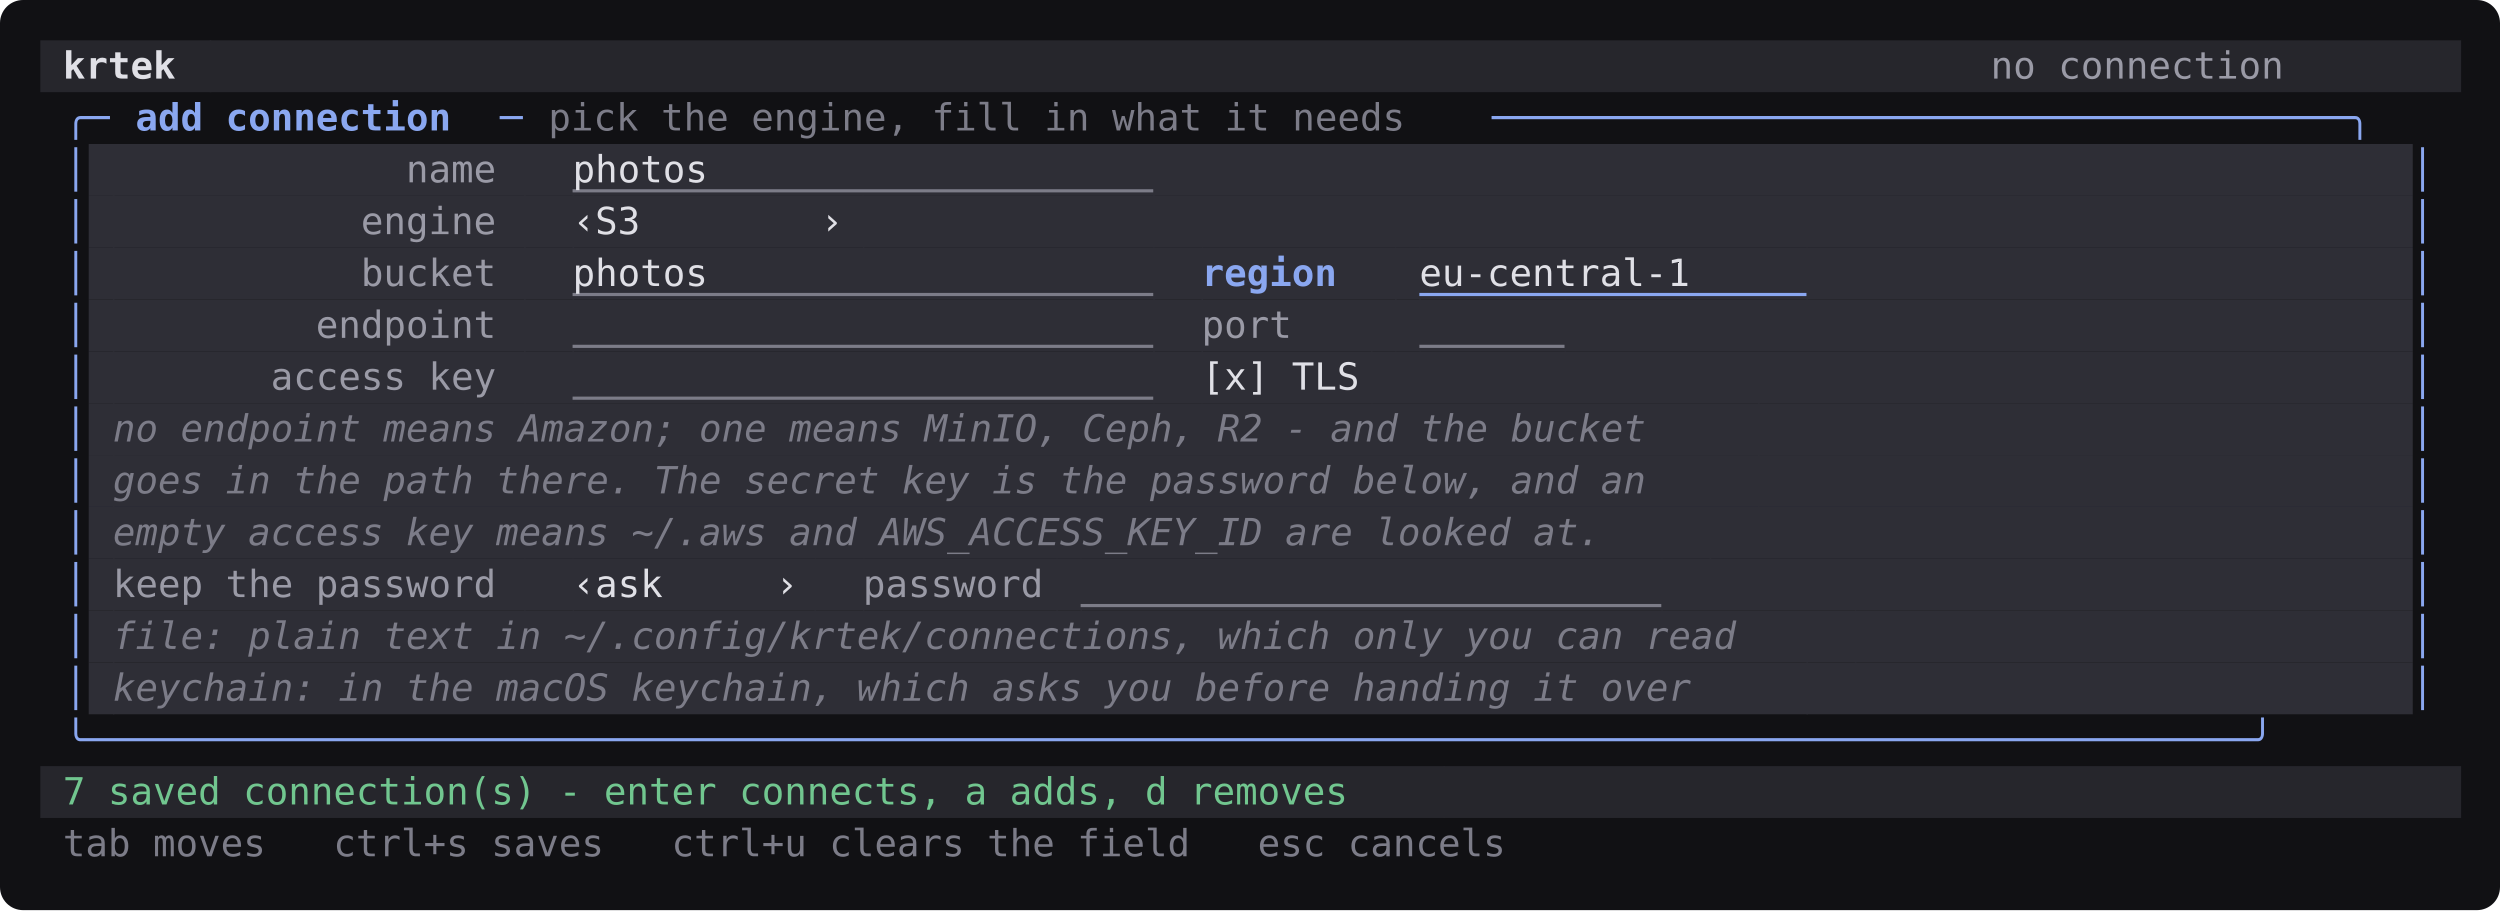
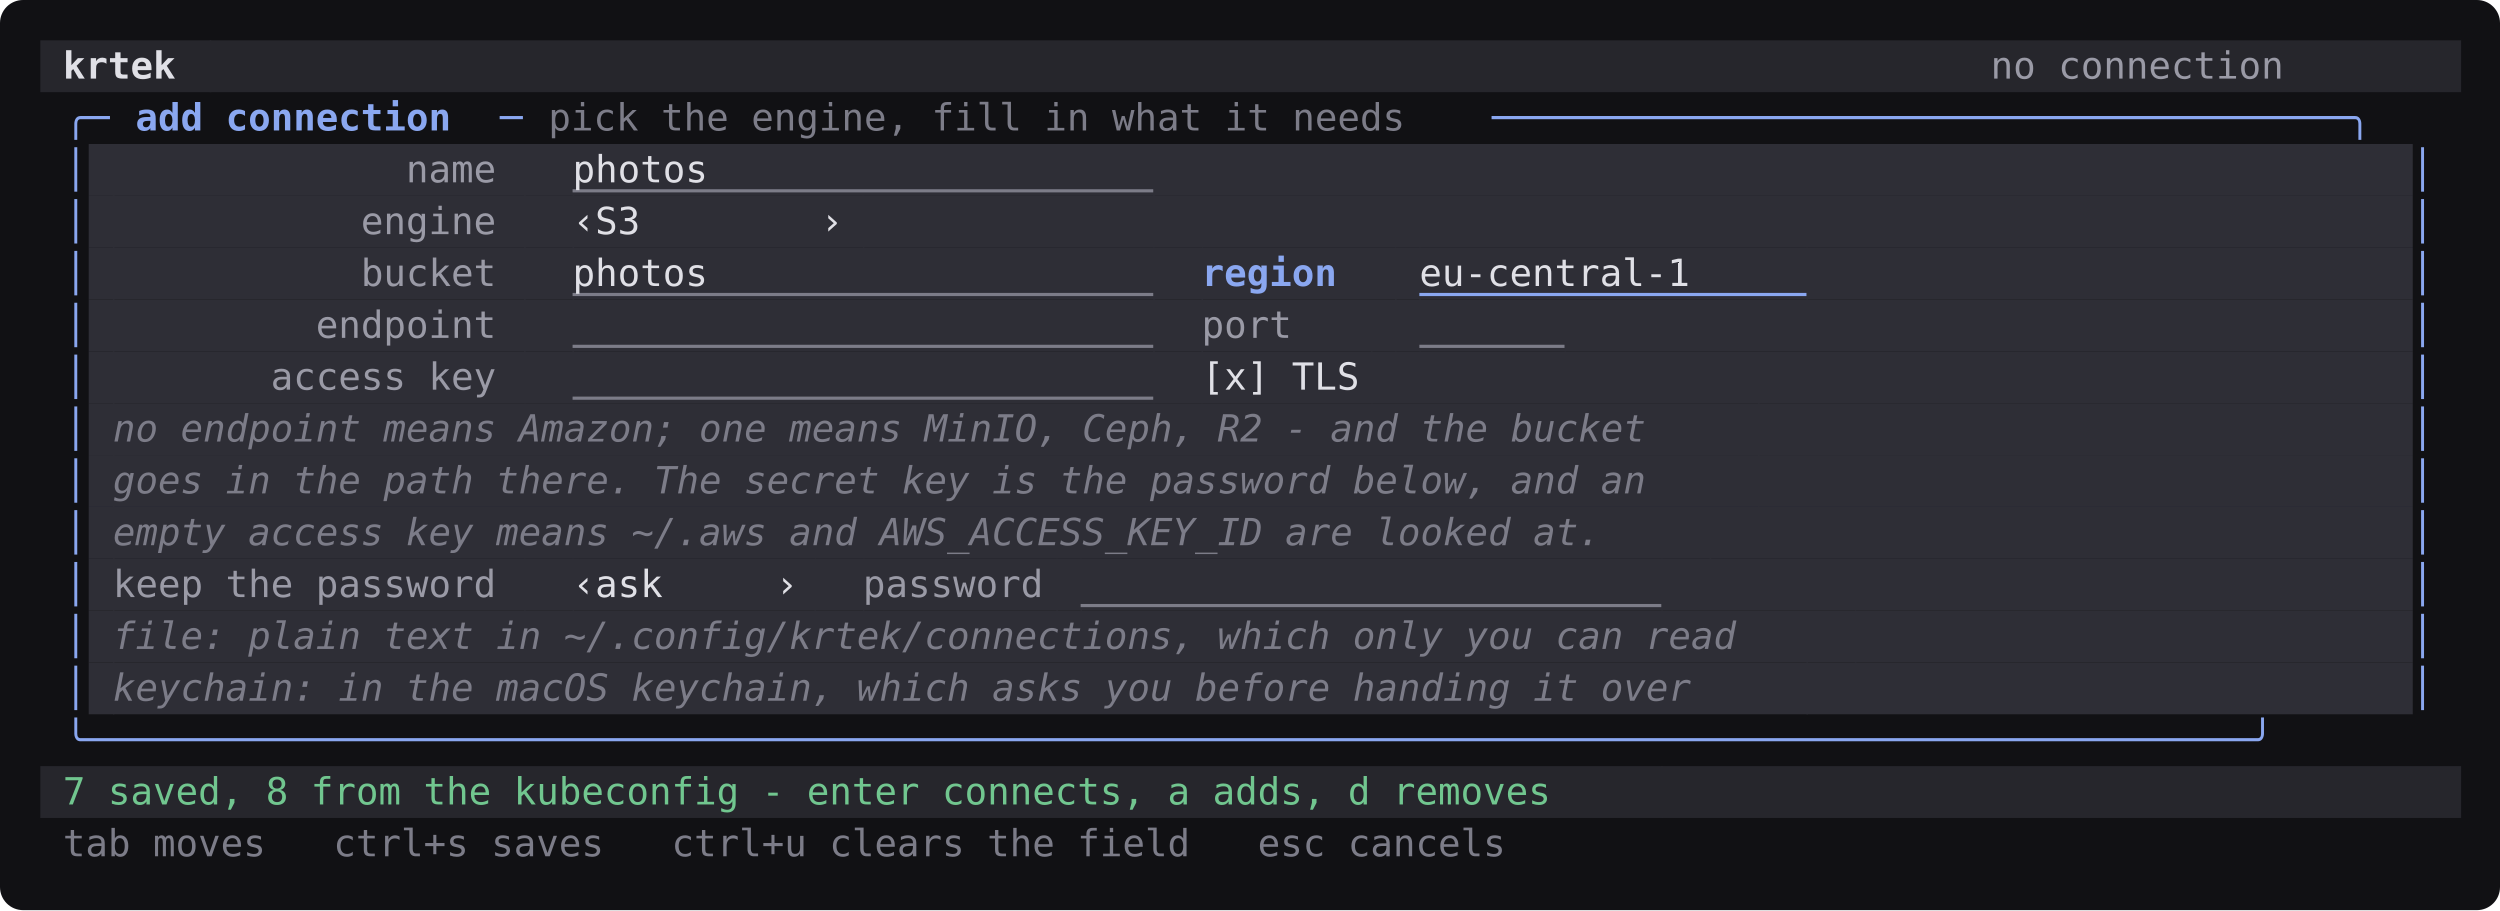
<svg xmlns="http://www.w3.org/2000/svg" width="868" height="316" viewBox="0 0 868 316" font-family="ui-monospace, SFMono-Regular, Menlo, Consolas, monospace" font-size="13.0">
  <rect width="100%" height="100%" rx="8" fill="#111114" />
  <rect x="14.0" y="14.0" width="59.3" height="18.0" fill="#26262c" />
  <rect x="72.8" y="14.0" width="781.7" height="18.0" fill="#26262c" />
  <rect x="30.8" y="50.0" width="8.9" height="18.0" fill="#2e2e36" />
  <rect x="39.2" y="50.0" width="143.3" height="18.0" fill="#2e2e36" />
  <rect x="182.0" y="50.0" width="17.3" height="18.0" fill="#2e2e36" />
  <rect x="198.8" y="50.0" width="202.1" height="18.0" fill="#2e2e36" />
  <rect x="400.4" y="50.0" width="437.3" height="18.0" fill="#2e2e36" />
  <rect x="30.8" y="68.0" width="8.9" height="18.0" fill="#2e2e36" />
  <rect x="39.2" y="68.0" width="143.3" height="18.0" fill="#2e2e36" />
  <rect x="182.0" y="68.0" width="17.3" height="18.0" fill="#2e2e36" />
  <rect x="198.8" y="68.0" width="101.3" height="18.0" fill="#2e2e36" />
  <rect x="299.6" y="68.0" width="538.1" height="18.0" fill="#2e2e36" />
  <rect x="30.8" y="86.0" width="8.9" height="18.0" fill="#2e2e36" />
  <rect x="39.2" y="86.0" width="143.3" height="18.0" fill="#2e2e36" />
  <rect x="182.0" y="86.0" width="17.3" height="18.0" fill="#2e2e36" />
  <rect x="198.8" y="86.0" width="202.1" height="18.0" fill="#2e2e36" />
  <rect x="400.4" y="86.0" width="17.3" height="18.0" fill="#2e2e36" />
  <rect x="417.2" y="86.0" width="67.7" height="18.0" fill="#2e2e36" />
  <rect x="484.4" y="86.0" width="8.9" height="18.0" fill="#2e2e36" />
  <rect x="492.8" y="86.0" width="134.9" height="18.0" fill="#2e2e36" />
  <rect x="627.2" y="86.0" width="210.5" height="18.0" fill="#2e2e36" />
  <rect x="30.8" y="104.0" width="8.9" height="18.0" fill="#2e2e36" />
  <rect x="39.2" y="104.0" width="143.3" height="18.0" fill="#2e2e36" />
  <rect x="182.0" y="104.0" width="17.3" height="18.0" fill="#2e2e36" />
  <rect x="198.8" y="104.0" width="202.1" height="18.0" fill="#2e2e36" />
  <rect x="400.4" y="104.0" width="17.3" height="18.0" fill="#2e2e36" />
  <rect x="417.2" y="104.0" width="67.7" height="18.0" fill="#2e2e36" />
  <rect x="484.4" y="104.0" width="8.9" height="18.0" fill="#2e2e36" />
  <rect x="492.8" y="104.0" width="50.9" height="18.0" fill="#2e2e36" />
  <rect x="543.2" y="104.0" width="294.5" height="18.0" fill="#2e2e36" />
  <rect x="30.8" y="122.0" width="8.9" height="18.0" fill="#2e2e36" />
  <rect x="39.2" y="122.0" width="143.3" height="18.0" fill="#2e2e36" />
  <rect x="182.0" y="122.0" width="17.3" height="18.0" fill="#2e2e36" />
  <rect x="198.8" y="122.0" width="202.1" height="18.0" fill="#2e2e36" />
  <rect x="400.4" y="122.0" width="17.3" height="18.0" fill="#2e2e36" />
  <rect x="417.2" y="122.0" width="59.3" height="18.0" fill="#2e2e36" />
  <rect x="476.0" y="122.0" width="361.7" height="18.0" fill="#2e2e36" />
  <rect x="30.8" y="140.0" width="8.9" height="18.0" fill="#2e2e36" />
  <rect x="39.2" y="140.0" width="571.7" height="18.0" fill="#2e2e36" />
  <rect x="610.4" y="140.0" width="227.3" height="18.0" fill="#2e2e36" />
  <rect x="30.8" y="158.0" width="8.9" height="18.0" fill="#2e2e36" />
  <rect x="39.2" y="158.0" width="571.7" height="18.0" fill="#2e2e36" />
  <rect x="610.4" y="158.0" width="227.3" height="18.0" fill="#2e2e36" />
  <rect x="30.8" y="176.0" width="8.9" height="18.0" fill="#2e2e36" />
  <rect x="39.2" y="176.0" width="554.9" height="18.0" fill="#2e2e36" />
  <rect x="593.6" y="176.0" width="244.1" height="18.0" fill="#2e2e36" />
  <rect x="30.8" y="194.0" width="8.9" height="18.0" fill="#2e2e36" />
  <rect x="39.2" y="194.0" width="143.3" height="18.0" fill="#2e2e36" />
  <rect x="182.0" y="194.0" width="17.3" height="18.0" fill="#2e2e36" />
  <rect x="198.8" y="194.0" width="84.5" height="18.0" fill="#2e2e36" />
  <rect x="282.8" y="194.0" width="17.3" height="18.0" fill="#2e2e36" />
  <rect x="299.6" y="194.0" width="67.7" height="18.0" fill="#2e2e36" />
  <rect x="366.8" y="194.0" width="8.9" height="18.0" fill="#2e2e36" />
  <rect x="375.2" y="194.0" width="202.1" height="18.0" fill="#2e2e36" />
  <rect x="576.8" y="194.0" width="260.9" height="18.0" fill="#2e2e36" />
  <rect x="30.8" y="212.0" width="8.9" height="18.0" fill="#2e2e36" />
  <rect x="39.2" y="212.0" width="605.3" height="18.0" fill="#2e2e36" />
  <rect x="644.0" y="212.0" width="193.7" height="18.0" fill="#2e2e36" />
  <rect x="30.8" y="230.0" width="8.9" height="18.0" fill="#2e2e36" />
  <rect x="39.2" y="230.0" width="588.5" height="18.0" fill="#2e2e36" />
  <rect x="627.2" y="230.0" width="210.5" height="18.0" fill="#2e2e36" />
-   <rect x="14.0" y="266.0" width="487.7" height="18.0" fill="#26262c" />
-   <rect x="501.2" y="266.0" width="353.3" height="18.0" fill="#26262c" />
+   <rect x="14.0" y="266.0" width="563.3" height="18.0" fill="#26262c" />
+   <rect x="576.8" y="266.0" width="277.7" height="18.0" fill="#26262c" />
  <text x="14.0" y="27.3" fill="#e0e0e6" font-weight="600" xml:space="preserve" textLength="58.8" lengthAdjust="spacing"> krtek </text>
  <text x="72.8" y="27.3" fill="#9a9aa6" xml:space="preserve" textLength="781.2" lengthAdjust="spacing">                                                                               no connection </text>
  <text x="22.4" y="45.3" fill="#8aa7f0" xml:space="preserve" textLength="16.8" lengthAdjust="spacing">╭─</text>
  <text x="39.2" y="45.3" fill="#8aa7f0" font-weight="600" xml:space="preserve" textLength="134.4" lengthAdjust="spacing"> add connection </text>
  <text x="173.6" y="45.3" fill="#8aa7f0" xml:space="preserve" textLength="16.8" lengthAdjust="spacing">─ </text>
  <text x="190.4" y="45.3" fill="#7c7c88" xml:space="preserve" textLength="327.6" lengthAdjust="spacing">pick the engine, fill in what it needs </text>
  <text x="518.0" y="45.3" fill="#8aa7f0" xml:space="preserve" textLength="327.6" lengthAdjust="spacing">──────────────────────────────────────╮</text>
  <text x="22.4" y="63.3" fill="#8aa7f0" xml:space="preserve" textLength="8.4" lengthAdjust="spacing">│</text>
  <text x="39.2" y="63.3" fill="#9a9aa6" xml:space="preserve" textLength="142.8" lengthAdjust="spacing">             name</text>
  <rect x="198.8" y="65.7" width="201.6" height="1.1" fill="#7c7c88" />
  <text x="198.8" y="63.3" fill="#e0e0e6" xml:space="preserve" textLength="201.6" lengthAdjust="spacing">photos                  </text>
  <text x="837.2" y="63.3" fill="#8aa7f0" xml:space="preserve" textLength="8.4" lengthAdjust="spacing">│</text>
  <text x="22.4" y="81.3" fill="#8aa7f0" xml:space="preserve" textLength="8.4" lengthAdjust="spacing">│</text>
  <text x="39.2" y="81.3" fill="#9a9aa6" xml:space="preserve" textLength="142.8" lengthAdjust="spacing">           engine</text>
  <text x="198.8" y="81.3" fill="#e0e0e6" xml:space="preserve" textLength="100.8" lengthAdjust="spacing">‹S3        ›</text>
  <text x="837.2" y="81.3" fill="#8aa7f0" xml:space="preserve" textLength="8.4" lengthAdjust="spacing">│</text>
  <text x="22.4" y="99.3" fill="#8aa7f0" xml:space="preserve" textLength="8.4" lengthAdjust="spacing">│</text>
  <text x="39.2" y="99.3" fill="#9a9aa6" xml:space="preserve" textLength="142.8" lengthAdjust="spacing">           bucket</text>
  <rect x="198.8" y="101.7" width="201.6" height="1.1" fill="#7c7c88" />
  <text x="198.8" y="99.3" fill="#e0e0e6" xml:space="preserve" textLength="201.6" lengthAdjust="spacing">photos                  </text>
  <text x="417.2" y="99.3" fill="#8aa7f0" font-weight="600" xml:space="preserve" textLength="67.2" lengthAdjust="spacing">region  </text>
  <rect x="492.8" y="101.7" width="134.4" height="1.1" fill="#8aa7f0" />
  <text x="492.8" y="99.3" fill="#e0e0e6" xml:space="preserve" textLength="134.4" lengthAdjust="spacing">eu-central-1    </text>
  <text x="837.2" y="99.3" fill="#8aa7f0" xml:space="preserve" textLength="8.4" lengthAdjust="spacing">│</text>
  <text x="22.4" y="117.3" fill="#8aa7f0" xml:space="preserve" textLength="8.4" lengthAdjust="spacing">│</text>
  <text x="39.2" y="117.3" fill="#9a9aa6" xml:space="preserve" textLength="142.8" lengthAdjust="spacing">         endpoint</text>
  <rect x="198.8" y="119.7" width="201.6" height="1.1" fill="#7c7c88" />
  <text x="417.2" y="117.3" fill="#9a9aa6" xml:space="preserve" textLength="67.2" lengthAdjust="spacing">port    </text>
  <rect x="492.8" y="119.7" width="50.4" height="1.1" fill="#7c7c88" />
  <text x="837.2" y="117.3" fill="#8aa7f0" xml:space="preserve" textLength="8.4" lengthAdjust="spacing">│</text>
  <text x="22.4" y="135.3" fill="#8aa7f0" xml:space="preserve" textLength="8.4" lengthAdjust="spacing">│</text>
  <text x="39.2" y="135.3" fill="#9a9aa6" xml:space="preserve" textLength="142.8" lengthAdjust="spacing">       access key</text>
  <rect x="198.8" y="137.7" width="201.6" height="1.1" fill="#7c7c88" />
  <text x="417.2" y="135.3" fill="#e0e0e6" xml:space="preserve" textLength="58.8" lengthAdjust="spacing">[x] TLS</text>
  <text x="837.2" y="135.3" fill="#8aa7f0" xml:space="preserve" textLength="8.4" lengthAdjust="spacing">│</text>
  <text x="22.4" y="153.3" fill="#8aa7f0" xml:space="preserve" textLength="8.4" lengthAdjust="spacing">│</text>
  <text x="39.2" y="153.3" fill="#7c7c88" font-style="italic" xml:space="preserve" textLength="571.2" lengthAdjust="spacing">no endpoint means Amazon; one means MinIO, Ceph, R2 - and the bucket</text>
  <text x="837.2" y="153.3" fill="#8aa7f0" xml:space="preserve" textLength="8.4" lengthAdjust="spacing">│</text>
  <text x="22.4" y="171.3" fill="#8aa7f0" xml:space="preserve" textLength="8.4" lengthAdjust="spacing">│</text>
  <text x="39.2" y="171.3" fill="#7c7c88" font-style="italic" xml:space="preserve" textLength="571.2" lengthAdjust="spacing">goes in the path there. The secret key is the password below, and an</text>
  <text x="837.2" y="171.3" fill="#8aa7f0" xml:space="preserve" textLength="8.4" lengthAdjust="spacing">│</text>
  <text x="22.4" y="189.3" fill="#8aa7f0" xml:space="preserve" textLength="8.4" lengthAdjust="spacing">│</text>
  <text x="39.2" y="189.3" fill="#7c7c88" font-style="italic" xml:space="preserve" textLength="554.4" lengthAdjust="spacing">empty access key means ~/.aws and AWS_ACCESS_KEY_ID are looked at.</text>
  <text x="837.2" y="189.3" fill="#8aa7f0" xml:space="preserve" textLength="8.4" lengthAdjust="spacing">│</text>
  <text x="22.4" y="207.3" fill="#8aa7f0" xml:space="preserve" textLength="8.4" lengthAdjust="spacing">│</text>
  <text x="39.2" y="207.3" fill="#9a9aa6" xml:space="preserve" textLength="142.8" lengthAdjust="spacing">keep the password</text>
  <text x="198.8" y="207.3" fill="#e0e0e6" xml:space="preserve" textLength="84.0" lengthAdjust="spacing">‹ask     ›</text>
  <text x="299.6" y="207.3" fill="#9a9aa6" xml:space="preserve" textLength="67.2" lengthAdjust="spacing">password</text>
  <rect x="375.2" y="209.7" width="201.6" height="1.1" fill="#7c7c88" />
  <text x="837.2" y="207.3" fill="#8aa7f0" xml:space="preserve" textLength="8.4" lengthAdjust="spacing">│</text>
  <text x="22.4" y="225.3" fill="#8aa7f0" xml:space="preserve" textLength="8.4" lengthAdjust="spacing">│</text>
  <text x="39.2" y="225.3" fill="#7c7c88" font-style="italic" xml:space="preserve" textLength="604.8" lengthAdjust="spacing">file: plain text in ~/.config/krtek/connections, which only you can read</text>
  <text x="837.2" y="225.3" fill="#8aa7f0" xml:space="preserve" textLength="8.4" lengthAdjust="spacing">│</text>
  <text x="22.4" y="243.3" fill="#8aa7f0" xml:space="preserve" textLength="8.4" lengthAdjust="spacing">│</text>
  <text x="39.2" y="243.3" fill="#7c7c88" font-style="italic" xml:space="preserve" textLength="588.0" lengthAdjust="spacing">keychain: in the macOS keychain, which asks you before handing it over</text>
  <text x="837.2" y="243.3" fill="#8aa7f0" xml:space="preserve" textLength="8.4" lengthAdjust="spacing">│</text>
  <text x="22.4" y="261.3" fill="#8aa7f0" xml:space="preserve" textLength="823.2" lengthAdjust="spacing">╰────────────────────────────────────────────────────────────────────────────────────────────────╯</text>
-   <text x="14.0" y="279.3" fill="#71c68f" xml:space="preserve" textLength="487.2" lengthAdjust="spacing"> 7 saved connection(s) - enter connects, a adds, d removes</text>
+   <text x="14.0" y="279.3" fill="#71c68f" xml:space="preserve" textLength="562.8" lengthAdjust="spacing"> 7 saved, 8 from the kubeconfig - enter connects, a adds, d removes</text>
  <text x="14.0" y="297.3" fill="#7c7c88" xml:space="preserve" textLength="840.0" lengthAdjust="spacing"> tab moves   ctrl+s saves   ctrl+u clears the field   esc cancels                                   </text>
</svg>
